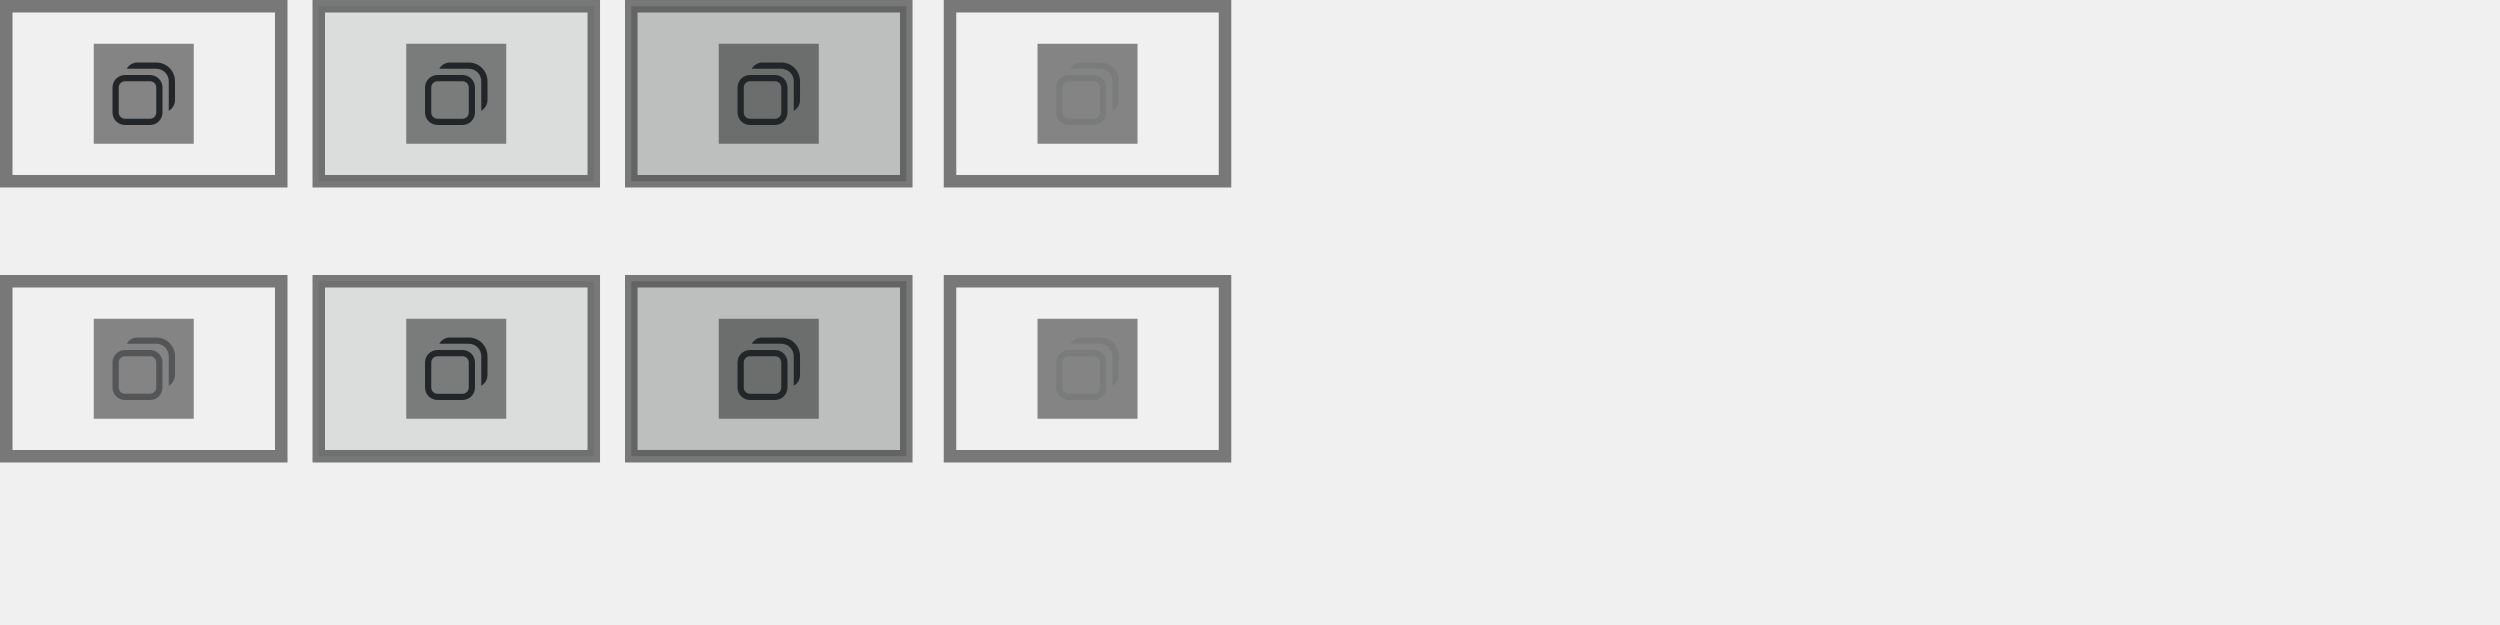
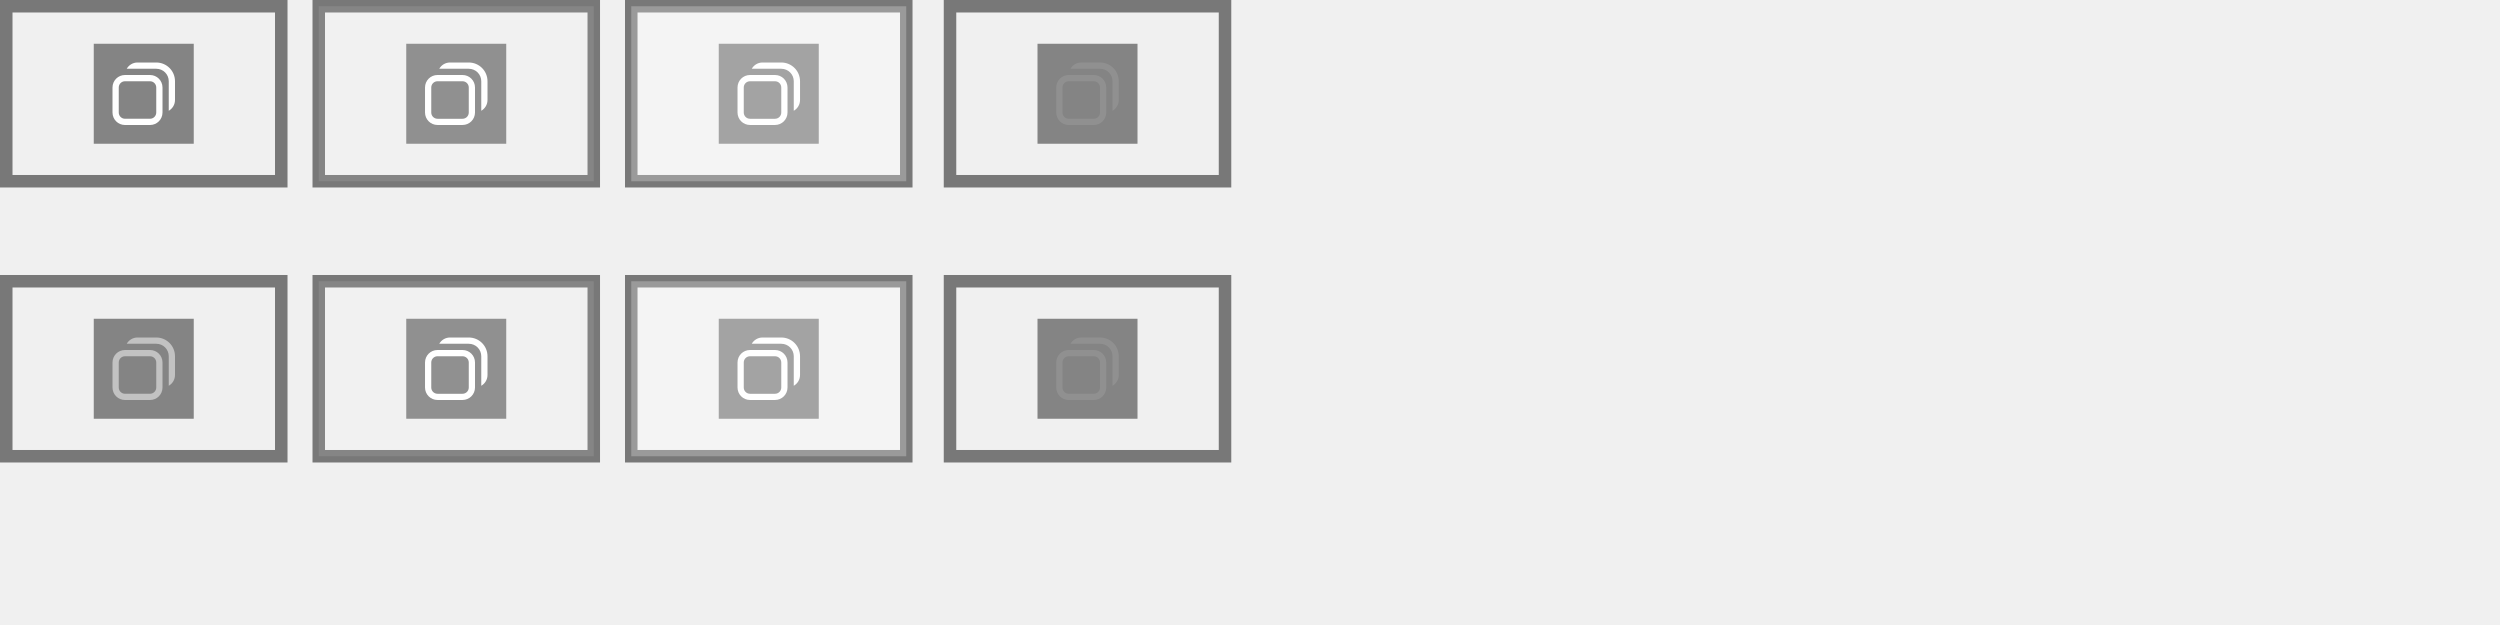
- <svg xmlns="http://www.w3.org/2000/svg" xmlns:xlink="http://www.w3.org/1999/xlink" id="svg1067" version="1.1" viewBox="0 0 105.833 26.458" height="100" width="400">
+ <svg xmlns="http://www.w3.org/2000/svg" xmlns:xlink="http://www.w3.org/1999/xlink" width="400" height="100" viewBox="0 0 105.833 26.458" version="1.1" id="svg1067">
  <defs id="defs1061">
-     <style type="text/css" id="current-color-scheme">
+     <style id="current-color-scheme" type="text/css">
        .ColorScheme-Text {
            color:#232629;
        }
        .ColorScheme-Background {
            color:#eff0f1;
            stop-color:#eff0f1;
        }
        .ColorScheme-NegativeText {
            color:#da4453;
        }
    </style>
    <linearGradient id="buttonGlow">
-       <stop id="stop2024" offset="0" style="stop-color:#18ff0c;stop-opacity:1;" />
-       <stop id="stop2026" offset="1" style="stop-color:#18ff0c;stop-opacity:0;" />
+       <stop style="stop-color:#18ff0c;stop-opacity:1;" offset="0" id="stop2024" />
+       <stop style="stop-color:#18ff0c;stop-opacity:0;" offset="1" id="stop2026" />
    </linearGradient>
-     <radialGradient xlink:href="#buttonGlow" id="radialGradient1532" gradientUnits="userSpaceOnUse" gradientTransform="matrix(1.333338,0,0,1.333338,-119.6802,82.57678)" cx="74.083" cy="-47.625" fx="74.083" fy="-47.625" r="0.397" />
-     <radialGradient xlink:href="#buttonGlow" id="radialGradient1540" gradientUnits="userSpaceOnUse" gradientTransform="matrix(1.333338,0,0,1.333338,-119.6802,82.57678)" cx="74.083" cy="-47.625" fx="74.083" fy="-47.625" r="0.397" />
-     <radialGradient r="0.397" fy="-47.625" fx="74.083" cy="-47.625" cx="74.083" gradientTransform="matrix(1.333338,0,0,1.333338,-119.6802,82.57678)" gradientUnits="userSpaceOnUse" id="radialGradient1718" xlink:href="#buttonGlow" />
-     <radialGradient r="0.397" fy="-47.625" fx="74.083" cy="-47.625" cx="74.083" gradientTransform="matrix(1.333338,0,0,1.333338,-119.6802,82.57678)" gradientUnits="userSpaceOnUse" id="radialGradient1726" xlink:href="#buttonGlow" />
+     <radialGradient r="0.397" fy="-47.625" fx="74.083" cy="-47.625" cx="74.083" gradientTransform="matrix(1.333338,0,0,1.333338,-119.6802,82.57678)" gradientUnits="userSpaceOnUse" id="radialGradient1532" xlink:href="#buttonGlow" />
+     <radialGradient r="0.397" fy="-47.625" fx="74.083" cy="-47.625" cx="74.083" gradientTransform="matrix(1.333338,0,0,1.333338,-119.6802,82.57678)" gradientUnits="userSpaceOnUse" id="radialGradient1540" xlink:href="#buttonGlow" />
+     <radialGradient xlink:href="#buttonGlow" id="radialGradient1718" gradientUnits="userSpaceOnUse" gradientTransform="matrix(1.333338,0,0,1.333338,-119.6802,82.57678)" cx="74.083" cy="-47.625" fx="74.083" fy="-47.625" r="0.397" />
+     <radialGradient xlink:href="#buttonGlow" id="radialGradient1726" gradientUnits="userSpaceOnUse" gradientTransform="matrix(1.333338,0,0,1.333338,-119.6802,82.57678)" cx="74.083" cy="-47.625" fx="74.083" fy="-47.625" r="0.397" />
    <linearGradient id="buttonGlowReverse">
-       <stop style="stop-color:#18ff0c;stop-opacity:0;" offset="0" id="stop5907" />
-       <stop style="stop-color:#18ff0c;stop-opacity:1;" offset="1" id="stop5905" />
+       <stop id="stop5907" offset="0" style="stop-color:#18ff0c;stop-opacity:0;" />
+       <stop id="stop5905" offset="1" style="stop-color:#18ff0c;stop-opacity:1;" />
    </linearGradient>
-     <radialGradient xlink:href="#buttonGlow" id="radialGradient1209" gradientUnits="userSpaceOnUse" gradientTransform="matrix(1.333338,0,0,1.333338,-119.6802,82.57678)" cx="74.083" cy="-47.625" fx="74.083" fy="-47.625" r="0.397" />
-     <radialGradient xlink:href="#buttonGlow" id="radialGradient1217" gradientUnits="userSpaceOnUse" gradientTransform="matrix(1.333338,0,0,1.333338,-119.6802,82.57678)" cx="74.083" cy="-47.625" fx="74.083" fy="-47.625" r="0.397" />
-     <radialGradient r="0.397" fy="-47.625" fx="74.083" cy="-47.625" cx="74.083" gradientTransform="matrix(1.333338,0,0,1.333338,-119.6802,82.57678)" gradientUnits="userSpaceOnUse" id="radialGradient1383" xlink:href="#buttonGlow" />
-     <radialGradient r="0.397" fy="-47.625" fx="74.083" cy="-47.625" cx="74.083" gradientTransform="matrix(1.333338,0,0,1.333338,-119.6802,82.57678)" gradientUnits="userSpaceOnUse" id="radialGradient1391" xlink:href="#buttonGlow" />
-     <radialGradient gradientUnits="userSpaceOnUse" gradientTransform="matrix(2.000001,0,0,2.000001,-29.1042,23.54797)" r="0.397" fy="-23.548" fx="29.104" cy="-23.548" cx="29.104" id="radialGradient1735" xlink:href="#buttonGlow" />
-     <radialGradient r="0.397" fy="-23.548" fx="29.104" cy="-23.548" cx="29.104" gradientTransform="matrix(2.000001,0,0,2.000001,-28.57503,24.07713)" gradientUnits="userSpaceOnUse" id="radialGradient1743" xlink:href="#buttonGlowReverse" />
-     <radialGradient gradientUnits="userSpaceOnUse" gradientTransform="matrix(2.000001,0,0,2.000001,-29.1042,23.54797)" r="0.397" fy="-23.548" fx="29.104" cy="-23.548" cx="29.104" id="radialGradient1767" xlink:href="#buttonGlow" />
-     <radialGradient r="0.397" fy="-23.548" fx="29.104" cy="-23.548" cx="29.104" gradientTransform="matrix(2.000001,0,0,2.000001,-28.57503,24.07713)" gradientUnits="userSpaceOnUse" id="radialGradient1775" xlink:href="#buttonGlowReverse" />
-     <radialGradient gradientUnits="userSpaceOnUse" gradientTransform="matrix(2.000001,0,0,2.000001,-29.1042,23.54797)" r="0.397" fy="-23.548" fx="29.104" cy="-23.548" cx="29.104" id="radialGradient1799" xlink:href="#buttonGlow" />
-     <radialGradient r="0.397" fy="-23.548" fx="29.104" cy="-23.548" cx="29.104" gradientTransform="matrix(2.000001,0,0,2.000001,-28.57503,24.07713)" gradientUnits="userSpaceOnUse" id="radialGradient1807" xlink:href="#buttonGlowReverse" />
-     <radialGradient gradientUnits="userSpaceOnUse" gradientTransform="matrix(2.000001,0,0,2.000001,-29.1042,23.54797)" r="0.397" fy="-23.548" fx="29.104" cy="-23.548" cx="29.104" id="radialGradient1831" xlink:href="#buttonGlow" />
-     <radialGradient r="0.397" fy="-23.548" fx="29.104" cy="-23.548" cx="29.104" gradientTransform="matrix(2.000001,0,0,2.000001,-28.57503,24.07713)" gradientUnits="userSpaceOnUse" id="radialGradient1839" xlink:href="#buttonGlowReverse" />
-     <radialGradient xlink:href="#buttonGlow" id="radialGradient2105" cx="29.104" cy="-23.548" fx="29.104" fy="-23.548" r="0.397" gradientTransform="matrix(2.000001,0,0,2.000001,-29.1042,23.54797)" gradientUnits="userSpaceOnUse" />
-     <radialGradient xlink:href="#buttonGlowReverse" id="radialGradient2113" gradientUnits="userSpaceOnUse" gradientTransform="matrix(2.000001,0,0,2.000001,-28.57503,24.07713)" cx="29.104" cy="-23.548" fx="29.104" fy="-23.548" r="0.397" />
-     <radialGradient xlink:href="#buttonGlow" id="radialGradient2137" cx="29.104" cy="-23.548" fx="29.104" fy="-23.548" r="0.397" gradientTransform="matrix(2.000001,0,0,2.000001,-29.1042,23.54797)" gradientUnits="userSpaceOnUse" />
-     <radialGradient xlink:href="#buttonGlowReverse" id="radialGradient2145" gradientUnits="userSpaceOnUse" gradientTransform="matrix(2.000001,0,0,2.000001,-28.57503,24.07713)" cx="29.104" cy="-23.548" fx="29.104" fy="-23.548" r="0.397" />
-     <radialGradient xlink:href="#buttonGlow" id="radialGradient2169" cx="29.104" cy="-23.548" fx="29.104" fy="-23.548" r="0.397" gradientTransform="matrix(2.000001,0,0,2.000001,-29.1042,23.54797)" gradientUnits="userSpaceOnUse" />
-     <radialGradient xlink:href="#buttonGlowReverse" id="radialGradient2177" gradientUnits="userSpaceOnUse" gradientTransform="matrix(2.000001,0,0,2.000001,-28.57503,24.07713)" cx="29.104" cy="-23.548" fx="29.104" fy="-23.548" r="0.397" />
-     <radialGradient xlink:href="#buttonGlow" id="radialGradient2201" cx="29.104" cy="-23.548" fx="29.104" fy="-23.548" r="0.397" gradientTransform="matrix(2.000001,0,0,2.000001,-29.1042,23.54797)" gradientUnits="userSpaceOnUse" />
-     <radialGradient xlink:href="#buttonGlowReverse" id="radialGradient2209" gradientUnits="userSpaceOnUse" gradientTransform="matrix(2.000001,0,0,2.000001,-28.57503,24.07713)" cx="29.104" cy="-23.548" fx="29.104" fy="-23.548" r="0.397" />
+     <radialGradient r="0.397" fy="-47.625" fx="74.083" cy="-47.625" cx="74.083" gradientTransform="matrix(1.333338,0,0,1.333338,-119.6802,82.57678)" gradientUnits="userSpaceOnUse" id="radialGradient1209" xlink:href="#buttonGlow" />
+     <radialGradient r="0.397" fy="-47.625" fx="74.083" cy="-47.625" cx="74.083" gradientTransform="matrix(1.333338,0,0,1.333338,-119.6802,82.57678)" gradientUnits="userSpaceOnUse" id="radialGradient1217" xlink:href="#buttonGlow" />
+     <radialGradient xlink:href="#buttonGlow" id="radialGradient1383" gradientUnits="userSpaceOnUse" gradientTransform="matrix(1.333338,0,0,1.333338,-119.6802,82.57678)" cx="74.083" cy="-47.625" fx="74.083" fy="-47.625" r="0.397" />
+     <radialGradient xlink:href="#buttonGlow" id="radialGradient1391" gradientUnits="userSpaceOnUse" gradientTransform="matrix(1.333338,0,0,1.333338,-119.6802,82.57678)" cx="74.083" cy="-47.625" fx="74.083" fy="-47.625" r="0.397" />
+     <radialGradient xlink:href="#buttonGlow" id="radialGradient1735" cx="29.104" cy="-23.548" fx="29.104" fy="-23.548" r="0.397" gradientTransform="matrix(2.000001,0,0,2.000001,-29.1042,23.54797)" gradientUnits="userSpaceOnUse" />
+     <radialGradient xlink:href="#buttonGlowReverse" id="radialGradient1743" gradientUnits="userSpaceOnUse" gradientTransform="matrix(2.000001,0,0,2.000001,-28.57503,24.07713)" cx="29.104" cy="-23.548" fx="29.104" fy="-23.548" r="0.397" />
+     <radialGradient xlink:href="#buttonGlow" id="radialGradient1767" cx="29.104" cy="-23.548" fx="29.104" fy="-23.548" r="0.397" gradientTransform="matrix(2.000001,0,0,2.000001,-29.1042,23.54797)" gradientUnits="userSpaceOnUse" />
+     <radialGradient xlink:href="#buttonGlowReverse" id="radialGradient1775" gradientUnits="userSpaceOnUse" gradientTransform="matrix(2.000001,0,0,2.000001,-28.57503,24.07713)" cx="29.104" cy="-23.548" fx="29.104" fy="-23.548" r="0.397" />
+     <radialGradient xlink:href="#buttonGlow" id="radialGradient1799" cx="29.104" cy="-23.548" fx="29.104" fy="-23.548" r="0.397" gradientTransform="matrix(2.000001,0,0,2.000001,-29.1042,23.54797)" gradientUnits="userSpaceOnUse" />
+     <radialGradient xlink:href="#buttonGlowReverse" id="radialGradient1807" gradientUnits="userSpaceOnUse" gradientTransform="matrix(2.000001,0,0,2.000001,-28.57503,24.07713)" cx="29.104" cy="-23.548" fx="29.104" fy="-23.548" r="0.397" />
+     <radialGradient xlink:href="#buttonGlow" id="radialGradient1831" cx="29.104" cy="-23.548" fx="29.104" fy="-23.548" r="0.397" gradientTransform="matrix(2.000001,0,0,2.000001,-29.1042,23.54797)" gradientUnits="userSpaceOnUse" />
+     <radialGradient xlink:href="#buttonGlowReverse" id="radialGradient1839" gradientUnits="userSpaceOnUse" gradientTransform="matrix(2.000001,0,0,2.000001,-28.57503,24.07713)" cx="29.104" cy="-23.548" fx="29.104" fy="-23.548" r="0.397" />
+     <radialGradient gradientUnits="userSpaceOnUse" gradientTransform="matrix(2.000001,0,0,2.000001,-29.1042,23.54797)" r="0.397" fy="-23.548" fx="29.104" cy="-23.548" cx="29.104" id="radialGradient2105" xlink:href="#buttonGlow" />
+     <radialGradient r="0.397" fy="-23.548" fx="29.104" cy="-23.548" cx="29.104" gradientTransform="matrix(2.000001,0,0,2.000001,-28.57503,24.07713)" gradientUnits="userSpaceOnUse" id="radialGradient2113" xlink:href="#buttonGlowReverse" />
+     <radialGradient gradientUnits="userSpaceOnUse" gradientTransform="matrix(2.000001,0,0,2.000001,-29.1042,23.54797)" r="0.397" fy="-23.548" fx="29.104" cy="-23.548" cx="29.104" id="radialGradient2137" xlink:href="#buttonGlow" />
+     <radialGradient r="0.397" fy="-23.548" fx="29.104" cy="-23.548" cx="29.104" gradientTransform="matrix(2.000001,0,0,2.000001,-28.57503,24.07713)" gradientUnits="userSpaceOnUse" id="radialGradient2145" xlink:href="#buttonGlowReverse" />
+     <radialGradient gradientUnits="userSpaceOnUse" gradientTransform="matrix(2.000001,0,0,2.000001,-29.1042,23.54797)" r="0.397" fy="-23.548" fx="29.104" cy="-23.548" cx="29.104" id="radialGradient2169" xlink:href="#buttonGlow" />
+     <radialGradient r="0.397" fy="-23.548" fx="29.104" cy="-23.548" cx="29.104" gradientTransform="matrix(2.000001,0,0,2.000001,-28.57503,24.07713)" gradientUnits="userSpaceOnUse" id="radialGradient2177" xlink:href="#buttonGlowReverse" />
+     <radialGradient gradientUnits="userSpaceOnUse" gradientTransform="matrix(2.000001,0,0,2.000001,-29.1042,23.54797)" r="0.397" fy="-23.548" fx="29.104" cy="-23.548" cx="29.104" id="radialGradient2201" xlink:href="#buttonGlow" />
+     <radialGradient r="0.397" fy="-23.548" fx="29.104" cy="-23.548" cx="29.104" gradientTransform="matrix(2.000001,0,0,2.000001,-28.57503,24.07713)" gradientUnits="userSpaceOnUse" id="radialGradient2209" xlink:href="#buttonGlowReverse" />
  </defs>
  <g id="layer1">
    <g id="templateRaw">
-       <use x="0" y="0" xlink:href="#templateBase-2" id="use1219" transform="translate(-4.2426758e-7,-10.31875)" width="100%" height="100%" />
-       <use x="0" y="0" xlink:href="#use1219" id="use1221" transform="translate(-5.7573242e-7,-10.58333)" width="100%" height="100%" />
-       <use x="0" y="0" xlink:href="#use1221" id="use1223" transform="translate(4.2426758e-7,-10.05417)" width="100%" height="100%" />
-       <g id="templateBase-2" transform="translate(13.22917,-43.39167)">
-         <rect y="28.31" x="-26.458" height="7.408" width="11.642" id="rect1650-3-6-67-6-9" style="opacity:0.5;fill:none;fill-opacity:1;stroke:#000000;stroke-width:0.529;stroke-miterlimit:4;stroke-dasharray:none;stroke-opacity:1" />
-         <rect style="opacity:0.453;fill:#000000;fill-opacity:1;stroke-width:0.16" id="rect1652-5-0-2-7-1" width="4.233" height="4.233" x="-22.754" y="29.898" />
+       <use height="100%" width="100%" transform="translate(-4.2426758e-7,-10.31875)" id="use1219" xlink:href="#templateBase-2" y="0" x="0" />
+       <use height="100%" width="100%" transform="translate(-5.7573242e-7,-10.58333)" id="use1221" xlink:href="#use1219" y="0" x="0" />
+       <use height="100%" width="100%" transform="translate(4.2426758e-7,-10.05417)" id="use1223" xlink:href="#use1221" y="0" x="0" />
+       <g transform="translate(13.22917,-43.39167)" id="templateBase-2">
+         <rect style="opacity:0.5;fill:none;fill-opacity:1;stroke:#000000;stroke-width:0.529;stroke-miterlimit:4;stroke-dasharray:none;stroke-opacity:1" id="rect1650-3-6-67-6-9" width="11.642" height="7.408" x="-26.458" y="28.31" />
+         <rect y="29.898" x="-22.754" height="4.233" width="4.233" id="rect1652-5-0-2-7-1" style="opacity:0.453;fill:#000000;fill-opacity:1;stroke-width:0.16" />
      </g>
-       <use height="100%" width="100%" transform="translate(13.22917)" id="use1589" xlink:href="#use1219" y="0" x="0" />
-       <use height="100%" width="100%" transform="translate(13.22917)" id="use1591" xlink:href="#use1221" y="0" x="0" />
-       <use height="100%" width="100%" transform="translate(13.22917)" id="use1593" xlink:href="#use1223" y="0" x="0" />
-       <use height="100%" width="100%" transform="translate(13.22917)" id="use1595" xlink:href="#templateBase-2" y="0" x="0" />
+       <use x="0" y="0" xlink:href="#use1219" id="use1589" transform="translate(13.22917)" width="100%" height="100%" />
+       <use x="0" y="0" xlink:href="#use1221" id="use1591" transform="translate(13.22917)" width="100%" height="100%" />
+       <use x="0" y="0" xlink:href="#use1223" id="use1593" transform="translate(13.22917)" width="100%" height="100%" />
+       <use x="0" y="0" xlink:href="#templateBase-2" id="use1595" transform="translate(13.22917)" width="100%" height="100%" />
    </g>
-     <g transform="matrix(1.157895,0,0,0.8750001,-13.84189,-6.515364)" id="base">
-       <rect y="-9.79" x="0.529" height="8.467" width="10.054" id="rect896" style="opacity:0.003;fill:#000000;fill-opacity:1;stroke-width:0.349" />
+     <g id="base" transform="matrix(1.157895,0,0,0.8750001,-13.84189,-6.515364)">
+       <rect style="opacity:0.003;fill:#000000;fill-opacity:1;stroke-width:0.349" id="rect896" width="10.054" height="8.467" x="0.529" y="-9.79" />
    </g>
-     <g id="activated-base" transform="matrix(1.157895,0,0,0.875,-13.84189,-8.036718)">
-       <rect style="opacity:0.1;fill:currentColor" id="rect986" width="10.054" height="8.467" x="0.529" y="-19.844" class="ColorScheme-Text" />
+     <g transform="matrix(1.157895,0,0,0.875,-13.84189,-8.036718)" id="activated-base">
+       <rect class="ColorScheme-Text" y="-19.844" x="0.529" height="8.467" width="10.054" id="rect986" style="opacity:0.1;fill:#ffffff;fill-opacity:1" />
    </g>
-     <g id="pressed-base" transform="matrix(1.157895,0,0,0.875,-13.84189,-9.359634)">
-       <rect y="-30.427" x="0.529" height="8.467" width="10.054" id="rect1130" style="opacity:0.25;fill:currentColor" class="ColorScheme-Text" />
+     <g transform="matrix(1.157895,0,0,0.875,-13.84189,-9.359634)" id="pressed-base">
+       <rect class="ColorScheme-Text" style="opacity:0.25;fill:#ffffff;fill-opacity:1" id="rect1130" width="10.054" height="8.467" x="0.529" y="-30.427" />
    </g>
-     <rect y="-46.037" x="-13.229" height="7.408" width="11.642" id="disabled-base" style="opacity:0.003;fill:#808080;fill-opacity:1;stroke-width:0.351" />
+     <rect style="opacity:0.003;fill:#808080;fill-opacity:1;stroke-width:0.351" id="disabled-base" width="11.642" height="7.408" x="-13.229" y="-46.037" />
    <g id="templateIcons">
      <g id="iconTemplate">
-         <rect style="opacity:0.309;fill:#000000;fill-opacity:0.5;stroke:#000000;stroke-width:0.529;stroke-miterlimit:4;stroke-dasharray:none;stroke-opacity:0.5" id="rect1511" width="5.821" height="5.821" x="19.315" y="-25.135" />
-         <rect y="-24.342" x="20.108" height="4.233" width="4.233" id="rect1652-5-5-3-5-1" style="opacity:0.453;fill:#000000;fill-opacity:1;stroke-width:0.16" />
+         <rect y="-25.135" x="19.315" height="5.821" width="5.821" id="rect1511" style="opacity:0.309;fill:#000000;fill-opacity:0.5;stroke:#000000;stroke-width:0.529;stroke-miterlimit:4;stroke-dasharray:none;stroke-opacity:0.5" />
+         <rect style="opacity:0.453;fill:#000000;fill-opacity:1;stroke-width:0.16" id="rect1652-5-5-3-5-1" width="4.233" height="4.233" x="20.108" y="-24.342" />
      </g>
-       <use height="100%" width="100%" transform="translate(1.3345556e-6,8.202083)" id="use1114" xlink:href="#iconTemplate" y="0" x="0" />
-       <use height="100%" width="100%" transform="translate(8.202083,-8.202083)" id="use1116" xlink:href="#use1114" y="0" x="0" />
-       <use height="100%" width="100%" transform="translate(3.9853556e-8,8.202083)" id="use1118" xlink:href="#use1116" y="0" x="0" />
-       <use height="100%" width="100%" transform="translate(16.40417)" id="use1122" xlink:href="#iconTemplate" y="0" x="0" />
-       <use height="100%" width="100%" transform="translate(16.40417)" id="use1124" xlink:href="#use1114" y="0" x="0" />
-       <use height="100%" width="100%" transform="translate(16.40417)" id="use1126" xlink:href="#use1116" y="0" x="0" />
-       <use height="100%" width="100%" transform="translate(16.40417)" id="use1128" xlink:href="#use1118" y="0" x="0" />
+       <use x="0" y="0" xlink:href="#iconTemplate" id="use1114" transform="translate(1.3345556e-6,8.202083)" width="100%" height="100%" />
+       <use x="0" y="0" xlink:href="#use1114" id="use1116" transform="translate(8.202083,-8.202083)" width="100%" height="100%" />
+       <use x="0" y="0" xlink:href="#use1116" id="use1118" transform="translate(3.9853556e-8,8.202083)" width="100%" height="100%" />
+       <use x="0" y="0" xlink:href="#iconTemplate" id="use1122" transform="translate(16.40417)" width="100%" height="100%" />
+       <use x="0" y="0" xlink:href="#use1114" id="use1124" transform="translate(16.40417)" width="100%" height="100%" />
+       <use x="0" y="0" xlink:href="#use1116" id="use1126" transform="translate(16.40417)" width="100%" height="100%" />
+       <use x="0" y="0" xlink:href="#use1118" id="use1128" transform="translate(16.40417)" width="100%" height="100%" />
    </g>
-     <use x="0" y="0" xlink:href="#icon-activated" id="icon-activated-neutral" transform="translate(0,8.202083)" width="100%" height="100%" />
-     <g transform="translate(1.322915)" id="finalized">
-       <use height="100%" width="100%" transform="translate(12.17084,15.34583)" id="use1174" xlink:href="#templateBase-2" y="0" x="0" />
-       <use height="100%" width="100%" transform="translate(25.4,15.34583)" id="use1176" xlink:href="#templateBase-2" y="0" x="0" />
-       <use height="100%" width="100%" transform="translate(12.17084,26.9875)" id="use1178" xlink:href="#templateBase-2" y="0" x="0" />
-       <use height="100%" width="100%" transform="translate(25.40001,26.9875)" id="use1180" xlink:href="#templateBase-2" y="0" x="0" />
-       <use height="100%" width="100%" transform="translate(38.62917,15.34583)" id="use1182" xlink:href="#templateBase-2" y="0" x="0" />
-       <use height="100%" width="100%" transform="translate(38.62917,26.9875)" id="use1184" xlink:href="#templateBase-2" y="0" x="0" />
-       <use height="100%" width="100%" transform="translate(52.12292,15.34583)" id="use1186" xlink:href="#templateBase-2" y="0" x="0" />
-       <use height="100%" width="100%" transform="translate(52.12293,26.9875)" id="use1188" xlink:href="#templateBase-2" y="0" x="0" />
+     <use height="100%" width="100%" transform="translate(0,8.202083)" id="icon-activated-neutral" xlink:href="#icon-activated" y="0" x="0" />
+     <g id="finalized" transform="translate(1.322915)">
+       <use x="0" y="0" xlink:href="#templateBase-2" id="use1174" transform="translate(12.17084,15.34583)" width="100%" height="100%" />
+       <use x="0" y="0" xlink:href="#templateBase-2" id="use1176" transform="translate(25.4,15.34583)" width="100%" height="100%" />
+       <use x="0" y="0" xlink:href="#templateBase-2" id="use1178" transform="translate(12.17084,26.9875)" width="100%" height="100%" />
+       <use x="0" y="0" xlink:href="#templateBase-2" id="use1180" transform="translate(25.40001,26.9875)" width="100%" height="100%" />
+       <use x="0" y="0" xlink:href="#templateBase-2" id="use1182" transform="translate(38.62917,15.34583)" width="100%" height="100%" />
+       <use x="0" y="0" xlink:href="#templateBase-2" id="use1184" transform="translate(38.62917,26.9875)" width="100%" height="100%" />
+       <use x="0" y="0" xlink:href="#templateBase-2" id="use1186" transform="translate(52.12292,15.34583)" width="100%" height="100%" />
+       <use x="0" y="0" xlink:href="#templateBase-2" id="use1188" transform="translate(52.12293,26.9875)" width="100%" height="100%" />
    </g>
-     <g transform="translate(-2.116668,-5.55625)" id="icon-neutral">
-       <rect y="-19.579" x="21.431" height="5.821" width="5.821" id="rect1681-2" style="opacity:0.003;fill:#000000;fill-opacity:1;stroke-width:0.22" />
-       <path class="ColorScheme-Text" transform="matrix(0.2645833,0,0,0.2645833,2.116668,5.55625)" d="M 83 -89 C 82.259 -89 81.621 -88.596 81.275 -88 L 86 -88 C 87.108 -88 88 -87.108 88 -86 L 88 -81.275 C 88.596 -81.621 89 -82.259 89 -83 L 89 -86 C 89 -87.662 87.662 -89 86 -89 L 83 -89 z M 81 -87 C 79.892 -87 79 -86.108 79 -85 L 79 -81 C 79 -79.892 79.892 -79 81 -79 L 85 -79 C 86.108 -79 87 -79.892 87 -81 L 87 -85 C 87 -86.108 86.108 -87 85 -87 L 81 -87 z M 81 -86 L 85 -86 C 85.554 -86 86 -85.554 86 -85 L 86 -81 C 86 -80.446 85.554 -80 85 -80 L 81 -80 C 80.446 -80 80 -80.446 80 -81 L 80 -85 C 80 -85.554 80.446 -86 81 -86 z " style="fill:currentColor" id="rect1258" />
+     <g id="icon-neutral" transform="translate(-2.116668,-5.55625)">
+       <rect style="opacity:0.003;fill:#000000;fill-opacity:1;stroke-width:0.22" id="rect1681-2" width="5.821" height="5.821" x="21.431" y="-19.579" />
+       <path id="rect1258" style="fill:#ffffff;fill-opacity:1" d="M 83 -89 C 82.259 -89 81.621 -88.596 81.275 -88 L 86 -88 C 87.108 -88 88 -87.108 88 -86 L 88 -81.275 C 88.596 -81.621 89 -82.259 89 -83 L 89 -86 C 89 -87.662 87.662 -89 86 -89 L 83 -89 z M 81 -87 C 79.892 -87 79 -86.108 79 -85 L 79 -81 C 79 -79.892 79.892 -79 81 -79 L 85 -79 C 86.108 -79 87 -79.892 87 -81 L 87 -85 C 87 -86.108 86.108 -87 85 -87 L 81 -87 z M 81 -86 L 85 -86 C 85.554 -86 86 -85.554 86 -85 L 86 -81 C 86 -80.446 85.554 -80 85 -80 L 81 -80 C 80.446 -80 80 -80.446 80 -81 L 80 -85 C 80 -85.554 80.446 -86 81 -86 z " transform="matrix(0.2645833,0,0,0.2645833,2.116668,5.55625)" class="ColorScheme-Text" />
    </g>
-     <use x="0" y="0" xlink:href="#icon-pressed" id="icon-pressed-neutral" transform="translate(1.0647459e-7,8.202083)" width="100%" height="100%" />
-     <use x="0" y="0" xlink:href="#icon-neutral" id="icon-neutral-inactive" transform="translate(0,8.202083)" width="100%" height="100%" style="opacity:0.5" />
-     <use x="0" y="0" xlink:href="#icon-disabled" id="icon-disabled-inactive" transform="translate(4.1397458e-7,8.202083)" width="100%" height="100%" />
-     <use x="0" y="0" xlink:href="#activated-base" id="activated-base-inactive" transform="translate(13.22917)" width="100%" height="100%" />
-     <use x="0" y="0" xlink:href="#pressed-base" id="pressed-base-inactive" transform="translate(13.22917)" width="100%" height="100%" />
-     <use x="0" y="0" xlink:href="#disabled-base" id="disabled-base-inactive" transform="translate(13.22917)" width="100%" height="100%" />
-     <use x="0" y="0" xlink:href="#base" id="base-inactive" transform="translate(13.22917)" width="100%" height="100%" />
-     <g transform="translate(1.587499,0.2645833)" id="hover-center">
-       <use height="100%" width="100%" transform="translate(25.13542,25.4)" id="use1628" xlink:href="#activated-base" y="0" x="0" />
-       <use height="100%" width="100%" transform="translate(-12.7,25.92917)" id="use1634" xlink:href="#icon-activated" y="0" x="0" />
+     <use height="100%" width="100%" transform="translate(1.0647459e-7,8.202083)" id="icon-pressed-neutral" xlink:href="#icon-pressed" y="0" x="0" />
+     <use style="opacity:0.5" height="100%" width="100%" transform="translate(0,8.202083)" id="icon-neutral-inactive" xlink:href="#icon-neutral" y="0" x="0" />
+     <use height="100%" width="100%" transform="translate(4.1397458e-7,8.202083)" id="icon-disabled-inactive" xlink:href="#icon-disabled" y="0" x="0" />
+     <use height="100%" width="100%" transform="translate(13.22917)" id="activated-base-inactive" xlink:href="#activated-base" y="0" x="0" />
+     <use height="100%" width="100%" transform="translate(13.22917)" id="pressed-base-inactive" xlink:href="#pressed-base" y="0" x="0" />
+     <use height="100%" width="100%" transform="translate(13.22917)" id="disabled-base-inactive" xlink:href="#disabled-base" y="0" x="0" />
+     <use height="100%" width="100%" transform="translate(13.22917)" id="base-inactive" xlink:href="#base" y="0" x="0" />
+     <g id="hover-center" transform="translate(1.587499,0.2645833)">
+       <use x="0" y="0" xlink:href="#activated-base" id="use1628" transform="translate(25.13542,25.4)" width="100%" height="100%" />
+       <use x="0" y="0" xlink:href="#icon-activated" id="use1634" transform="translate(-12.7,25.92917)" width="100%" height="100%" />
    </g>
-     <g transform="translate(1.587499,0.2645833)" id="hover-inactive-center">
-       <use height="100%" width="100%" transform="translate(11.90625,37.04167)" id="use1618" xlink:href="#activated-base-inactive" y="0" x="0" />
-       <use height="100%" width="100%" transform="translate(-12.7,29.36875)" id="use1636" xlink:href="#icon-activated-neutral" y="0" x="0" />
+     <g id="hover-inactive-center" transform="translate(1.587499,0.2645833)">
+       <use x="0" y="0" xlink:href="#activated-base-inactive" id="use1618" transform="translate(11.90625,37.04167)" width="100%" height="100%" />
+       <use x="0" y="0" xlink:href="#icon-activated-neutral" id="use1636" transform="translate(-12.7,29.36875)" width="100%" height="100%" />
    </g>
-     <g transform="translate(1.190626)" id="active-center">
-       <use height="100%" width="100%" transform="translate(12.30312,15.34583)" id="use1626" xlink:href="#base" y="0" x="0" />
-       <use height="100%" width="100%" transform="translate(-17.33021,26.19375)" id="use1638" xlink:href="#icon-neutral" y="0" x="0" />
+     <g id="active-center" transform="translate(1.190626)">
+       <use x="0" y="0" xlink:href="#base" id="use1626" transform="translate(12.30312,15.34583)" width="100%" height="100%" />
+       <use x="0" y="0" xlink:href="#icon-neutral" id="use1638" transform="translate(-17.33021,26.19375)" width="100%" height="100%" />
    </g>
-     <g transform="translate(1.587499,0.2645833)" id="pressed-center">
-       <use height="100%" width="100%" transform="translate(38.36458,35.98333)" id="use1630" xlink:href="#pressed-base" y="0" x="0" />
-       <use height="100%" width="100%" transform="translate(-7.672915,25.92917)" id="use1640" xlink:href="#icon-pressed" y="0" x="0" />
+     <g id="pressed-center" transform="translate(1.587499,0.2645833)">
+       <use x="0" y="0" xlink:href="#pressed-base" id="use1630" transform="translate(38.36458,35.98333)" width="100%" height="100%" />
+       <use x="0" y="0" xlink:href="#icon-pressed" id="use1640" transform="translate(-7.672915,25.92917)" width="100%" height="100%" />
    </g>
-     <g transform="translate(1.587499,0.2645833)" id="pressed-inactive-center">
-       <use height="100%" width="100%" transform="translate(25.13542,47.625)" id="use1620" xlink:href="#pressed-base-inactive" y="0" x="0" />
-       <use height="100%" width="100%" transform="translate(-7.672915,29.36875)" id="use1642" xlink:href="#icon-pressed-neutral" y="0" x="0" />
+     <g id="pressed-inactive-center" transform="translate(1.587499,0.2645833)">
+       <use x="0" y="0" xlink:href="#pressed-base-inactive" id="use1620" transform="translate(25.13542,47.625)" width="100%" height="100%" />
+       <use x="0" y="0" xlink:href="#icon-pressed-neutral" id="use1642" transform="translate(-7.672915,29.36875)" width="100%" height="100%" />
    </g>
-     <g transform="translate(1.190626)" id="inactive-center">
-       <use height="100%" width="100%" transform="translate(-0.926042,26.9875)" id="use1624" xlink:href="#base-inactive" y="0" x="0" />
-       <use height="100%" width="100%" transform="translate(-17.33021,29.63333)" id="use1644" xlink:href="#icon-neutral-inactive" y="0" x="0" />
+     <g id="inactive-center" transform="translate(1.190626)">
+       <use x="0" y="0" xlink:href="#base-inactive" id="use1624" transform="translate(-0.926042,26.9875)" width="100%" height="100%" />
+       <use x="0" y="0" xlink:href="#icon-neutral-inactive" id="use1644" transform="translate(-17.33021,29.63333)" width="100%" height="100%" />
    </g>
-     <g transform="translate(1.587499,0.2645833)" id="deactivated-center">
-       <use height="100%" width="100%" transform="translate(51.85833,46.0375)" id="use1632" xlink:href="#disabled-base" y="0" x="0" />
-       <use height="100%" width="100%" transform="translate(-2.381249,25.92917)" id="use1646" xlink:href="#icon-disabled" y="0" x="0" />
+     <g id="deactivated-center" transform="translate(1.587499,0.2645833)">
+       <use x="0" y="0" xlink:href="#disabled-base" id="use1632" transform="translate(51.85833,46.0375)" width="100%" height="100%" />
+       <use x="0" y="0" xlink:href="#icon-disabled" id="use1646" transform="translate(-2.381249,25.92917)" width="100%" height="100%" />
    </g>
-     <g transform="translate(1.587499,0.2645833)" id="deactivated-inactive-center">
-       <use height="100%" width="100%" transform="translate(38.62917,57.67917)" id="use1622" xlink:href="#disabled-base-inactive" y="0" x="0" />
-       <use height="100%" width="100%" transform="translate(-2.38125,29.36875)" id="use1648" xlink:href="#icon-disabled-inactive" y="0" x="0" />
+     <g id="deactivated-inactive-center" transform="translate(1.587499,0.2645833)">
+       <use x="0" y="0" xlink:href="#disabled-base-inactive" id="use1622" transform="translate(38.62917,57.67917)" width="100%" height="100%" />
+       <use x="0" y="0" xlink:href="#icon-disabled-inactive" id="use1648" transform="translate(-2.38125,29.36875)" width="100%" height="100%" />
    </g>
    <g id="icon-activated">
-       <rect y="-25.135" x="27.517" height="5.821" width="5.821" id="rect1681-2-6-9" style="opacity:0.003;fill:#000000;fill-opacity:1;stroke-width:0.22" />
-       <path id="rect1258-53" style="fill:currentColor" d="m 30.163,-23.548 c -0.196,0 -0.365,0.107 -0.456,0.265 h 1.25 c 0.293,0 0.529,0.236 0.529,0.529 v 1.25 C 31.643,-21.596 31.75,-21.764 31.75,-21.96 v -0.794 c 0,-0.44 -0.354,-0.794 -0.794,-0.794 z m -0.529,0.529 c -0.293,0 -0.529,0.236 -0.529,0.529 v 1.058 c 0,0.293 0.236,0.529 0.529,0.529 h 1.058 c 0.293,0 0.529,-0.236 0.529,-0.529 v -1.058 c 0,-0.293 -0.236,-0.529 -0.529,-0.529 z m 0,0.265 h 1.058 c 0.147,0 0.265,0.118 0.265,0.265 v 1.058 c 0,0.147 -0.118,0.265 -0.265,0.265 h -1.058 c -0.147,0 -0.265,-0.118 -0.265,-0.265 v -1.058 c 0,-0.147 0.118,-0.265 0.265,-0.265 z" class="ColorScheme-Text" />
+       <rect style="opacity:0.003;fill:#000000;fill-opacity:1;stroke-width:0.22" id="rect1681-2-6-9" width="5.821" height="5.821" x="27.517" y="-25.135" />
+       <path class="ColorScheme-Text" d="m 30.163,-23.548 c -0.196,0 -0.365,0.107 -0.456,0.265 h 1.25 c 0.293,0 0.529,0.236 0.529,0.529 v 1.25 C 31.643,-21.596 31.75,-21.764 31.75,-21.96 v -0.794 c 0,-0.44 -0.354,-0.794 -0.794,-0.794 z m -0.529,0.529 c -0.293,0 -0.529,0.236 -0.529,0.529 v 1.058 c 0,0.293 0.236,0.529 0.529,0.529 h 1.058 c 0.293,0 0.529,-0.236 0.529,-0.529 v -1.058 c 0,-0.293 -0.236,-0.529 -0.529,-0.529 z m 0,0.265 h 1.058 c 0.147,0 0.265,0.118 0.265,0.265 v 1.058 c 0,0.147 -0.118,0.265 -0.265,0.265 h -1.058 c -0.147,0 -0.265,-0.118 -0.265,-0.265 v -1.058 c 0,-0.147 0.118,-0.265 0.265,-0.265 z" style="fill:#ffffff;fill-opacity:1" id="rect1258-53" />
    </g>
-     <g id="icon-pressed" transform="translate(8.202083)">
-       <rect style="opacity:0.003;fill:#000000;fill-opacity:1;stroke-width:0.22" id="rect1681-2-6-9-6" width="5.821" height="5.821" x="27.517" y="-25.135" />
-       <path id="rect1258-56" style="fill:currentColor" d="m 30.163,-23.548 c -0.196,0 -0.365,0.107 -0.456,0.265 h 1.25 c 0.293,0 0.529,0.236 0.529,0.529 v 1.25 c 0.158,-0.091 0.265,-0.26 0.265,-0.456 v -0.794 c 0,-0.44 -0.354,-0.794 -0.794,-0.794 z m -0.529,0.529 c -0.293,0 -0.529,0.236 -0.529,0.529 v 1.058 c 0,0.293 0.236,0.529 0.529,0.529 h 1.058 c 0.293,0 0.529,-0.236 0.529,-0.529 v -1.058 c 0,-0.293 -0.236,-0.529 -0.529,-0.529 z m 0,0.265 h 1.058 c 0.147,0 0.265,0.118 0.265,0.265 v 1.058 c 0,0.147 -0.118,0.265 -0.265,0.265 h -1.058 c -0.147,0 -0.265,-0.118 -0.265,-0.265 v -1.058 c 0,-0.147 0.118,-0.265 0.265,-0.265 z" class="ColorScheme-Text" />
+     <g transform="translate(8.202083)" id="icon-pressed">
+       <rect y="-25.135" x="27.517" height="5.821" width="5.821" id="rect1681-2-6-9-6" style="opacity:0.003;fill:#000000;fill-opacity:1;stroke-width:0.22" />
+       <path class="ColorScheme-Text" d="m 30.163,-23.548 c -0.196,0 -0.365,0.107 -0.456,0.265 h 1.25 c 0.293,0 0.529,0.236 0.529,0.529 v 1.25 c 0.158,-0.091 0.265,-0.26 0.265,-0.456 v -0.794 c 0,-0.44 -0.354,-0.794 -0.794,-0.794 z m -0.529,0.529 c -0.293,0 -0.529,0.236 -0.529,0.529 v 1.058 c 0,0.293 0.236,0.529 0.529,0.529 h 1.058 c 0.293,0 0.529,-0.236 0.529,-0.529 v -1.058 c 0,-0.293 -0.236,-0.529 -0.529,-0.529 z m 0,0.265 h 1.058 c 0.147,0 0.265,0.118 0.265,0.265 v 1.058 c 0,0.147 -0.118,0.265 -0.265,0.265 h -1.058 c -0.147,0 -0.265,-0.118 -0.265,-0.265 v -1.058 c 0,-0.147 0.118,-0.265 0.265,-0.265 z" style="fill:#ffffff;fill-opacity:1" id="rect1258-56" />
    </g>
-     <g id="icon-disabled" transform="translate(22.48958,-5.55625)">
-       <rect style="opacity:0.003;fill:#000000;fill-opacity:1;stroke-width:0.22" id="rect1681-2-9" width="5.821" height="5.821" x="21.431" y="-19.579" />
-       <path id="rect1258-2" style="fill:currentColor;opacity:0.1" d="m 24.077,-17.992 c -0.196,0 -0.365,0.107 -0.456,0.265 h 1.25 c 0.293,0 0.529,0.236 0.529,0.529 v 1.25 c 0.158,-0.091 0.265,-0.26 0.265,-0.456 v -0.794 c 0,-0.44 -0.354,-0.794 -0.794,-0.794 z m -0.529,0.529 c -0.293,0 -0.529,0.236 -0.529,0.529 V -15.875 c 0,0.293 0.236,0.529 0.529,0.529 h 1.058 c 0.293,0 0.529,-0.236 0.529,-0.529 v -1.058 c 0,-0.293 -0.236,-0.529 -0.529,-0.529 z m 0,0.265 h 1.058 c 0.147,0 0.265,0.118 0.265,0.265 V -15.875 c 0,0.147 -0.118,0.265 -0.265,0.265 h -1.058 c -0.147,0 -0.265,-0.118 -0.265,-0.265 v -1.058 c 0,-0.147 0.118,-0.265 0.265,-0.265 z" class="ColorScheme-Text" />
+     <g transform="translate(22.48958,-5.55625)" id="icon-disabled">
+       <rect y="-19.579" x="21.431" height="5.821" width="5.821" id="rect1681-2-9" style="opacity:0.003;fill:#000000;fill-opacity:1;stroke-width:0.22" />
+       <path class="ColorScheme-Text" d="m 24.077,-17.992 c -0.196,0 -0.365,0.107 -0.456,0.265 h 1.25 c 0.293,0 0.529,0.236 0.529,0.529 v 1.25 c 0.158,-0.091 0.265,-0.26 0.265,-0.456 v -0.794 c 0,-0.44 -0.354,-0.794 -0.794,-0.794 z m -0.529,0.529 c -0.293,0 -0.529,0.236 -0.529,0.529 V -15.875 c 0,0.293 0.236,0.529 0.529,0.529 h 1.058 c 0.293,0 0.529,-0.236 0.529,-0.529 v -1.058 c 0,-0.293 -0.236,-0.529 -0.529,-0.529 z m 0,0.265 h 1.058 c 0.147,0 0.265,0.118 0.265,0.265 V -15.875 c 0,0.147 -0.118,0.265 -0.265,0.265 h -1.058 c -0.147,0 -0.265,-0.118 -0.265,-0.265 v -1.058 c 0,-0.147 0.118,-0.265 0.265,-0.265 z" style="fill:#ffffff;opacity:0.1;fill-opacity:1" id="rect1258-2" />
    </g>
  </g>
</svg>
